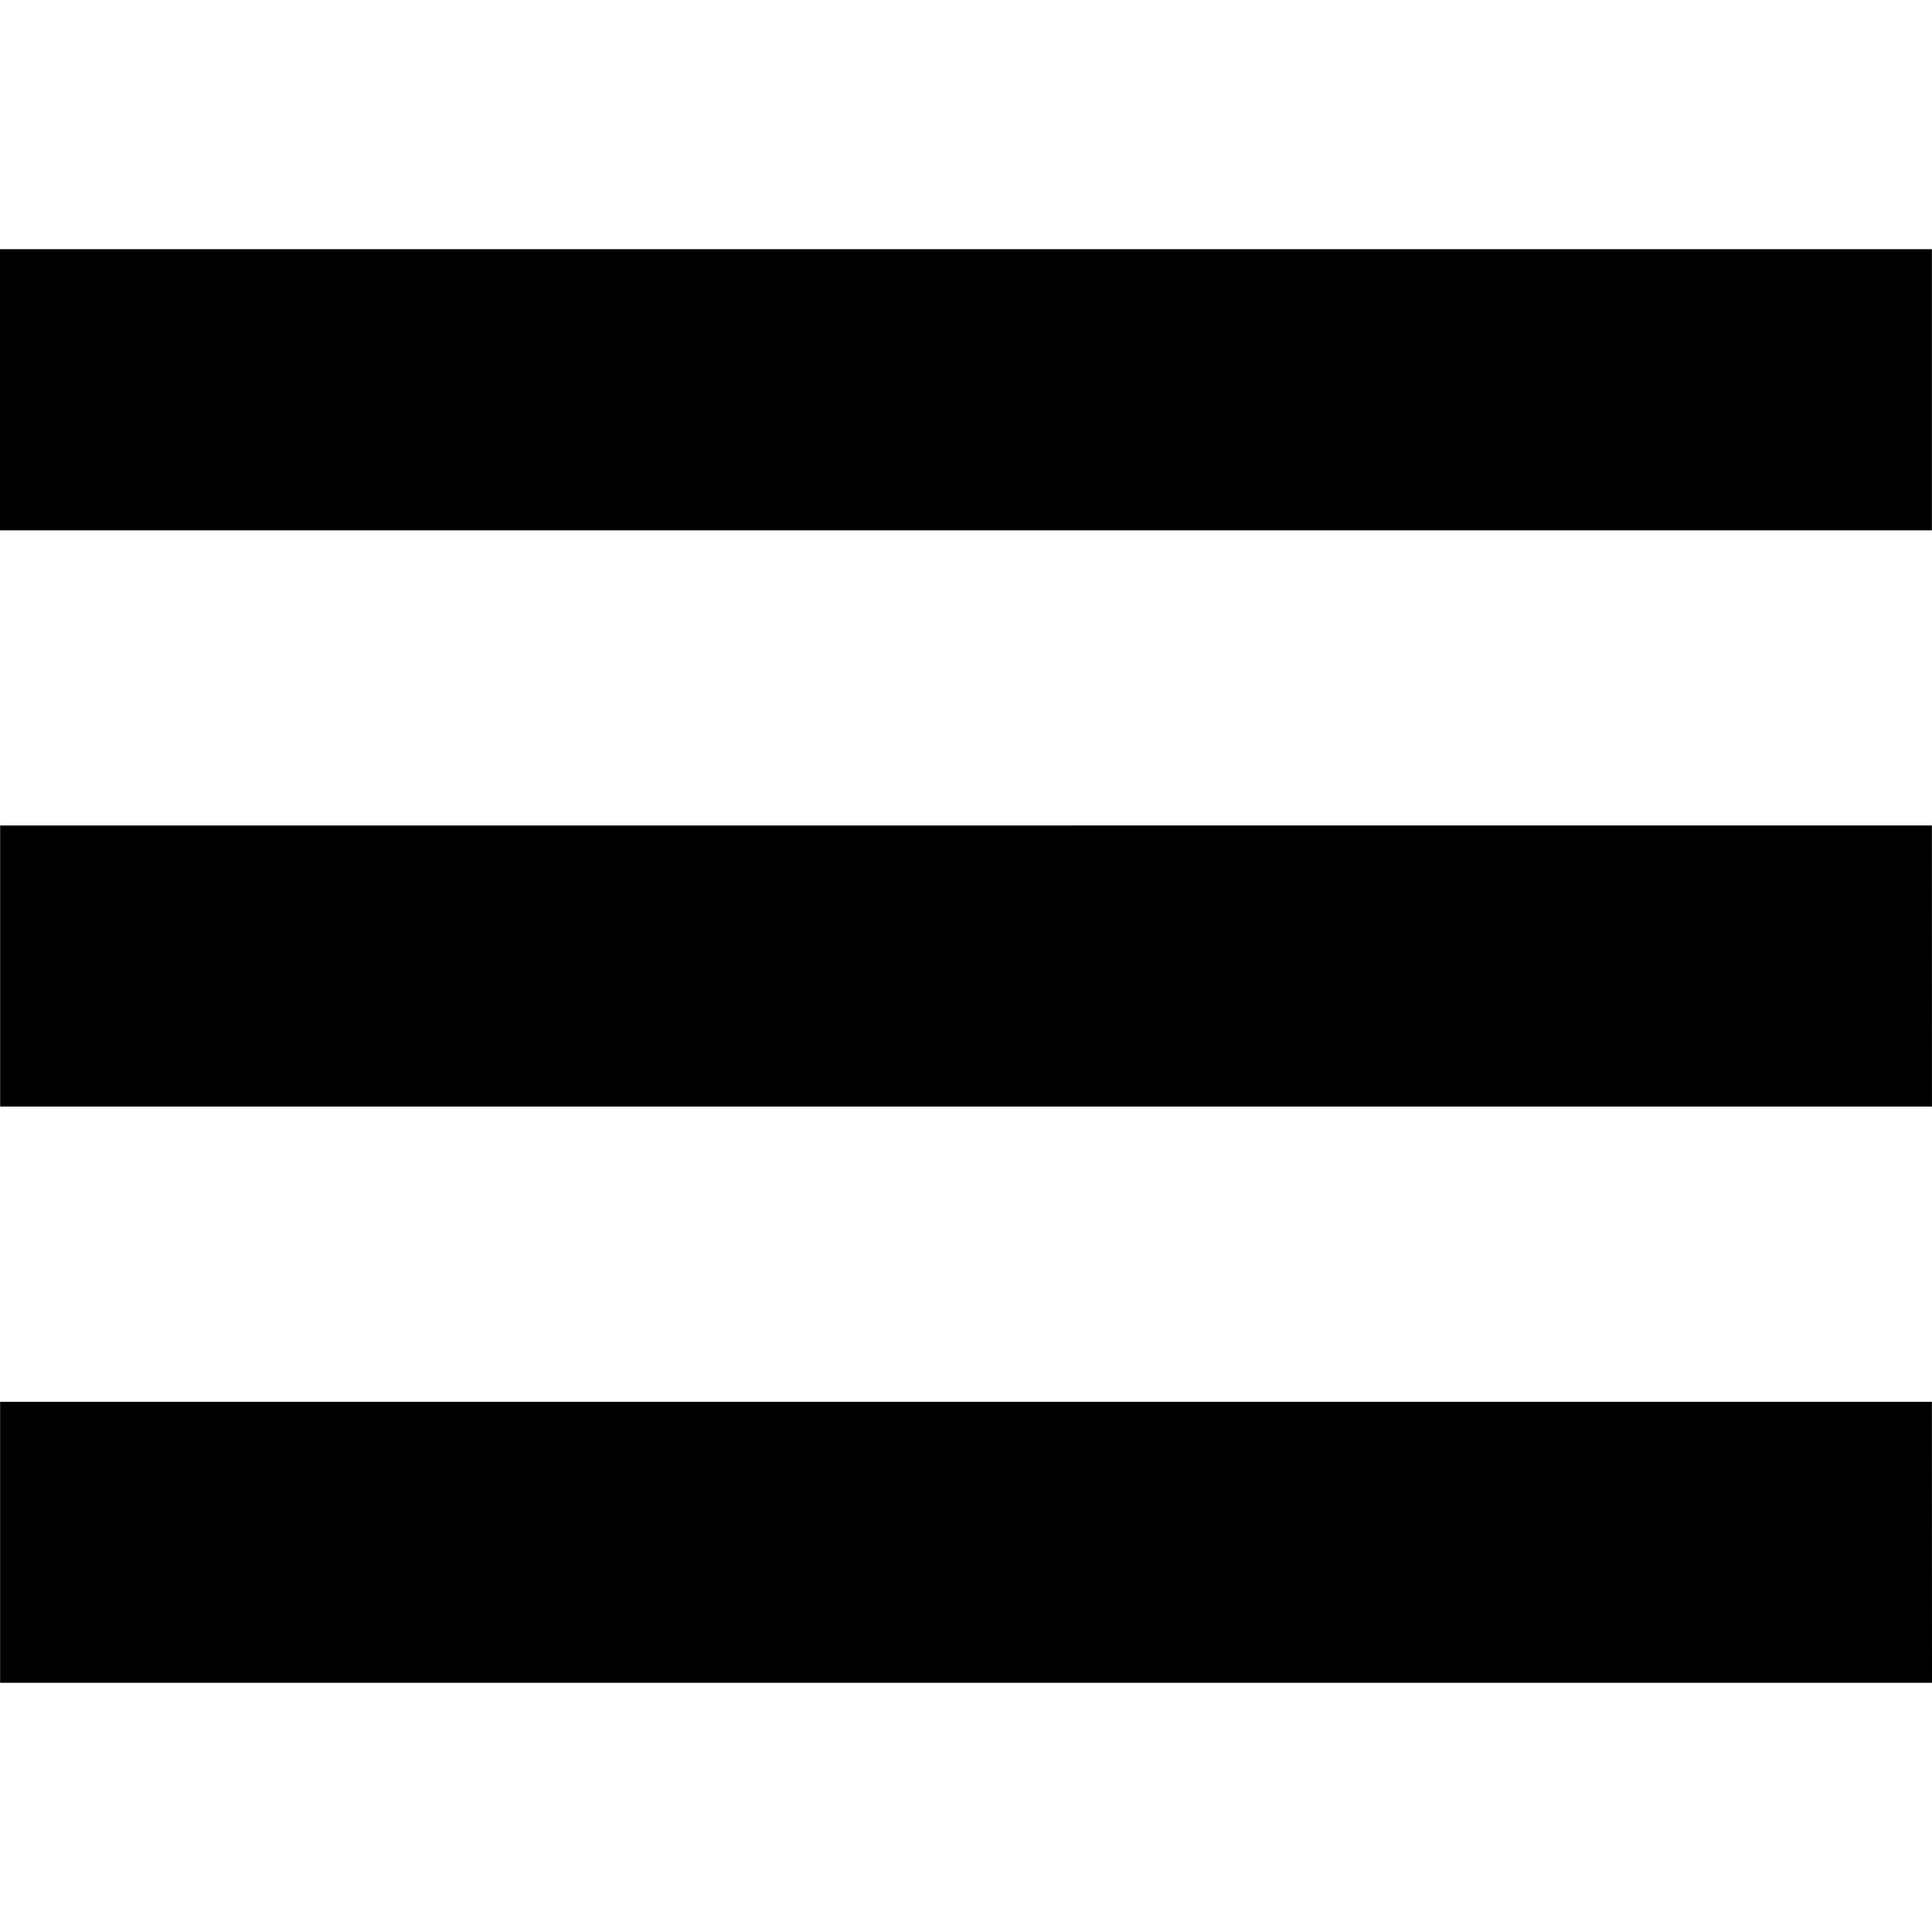
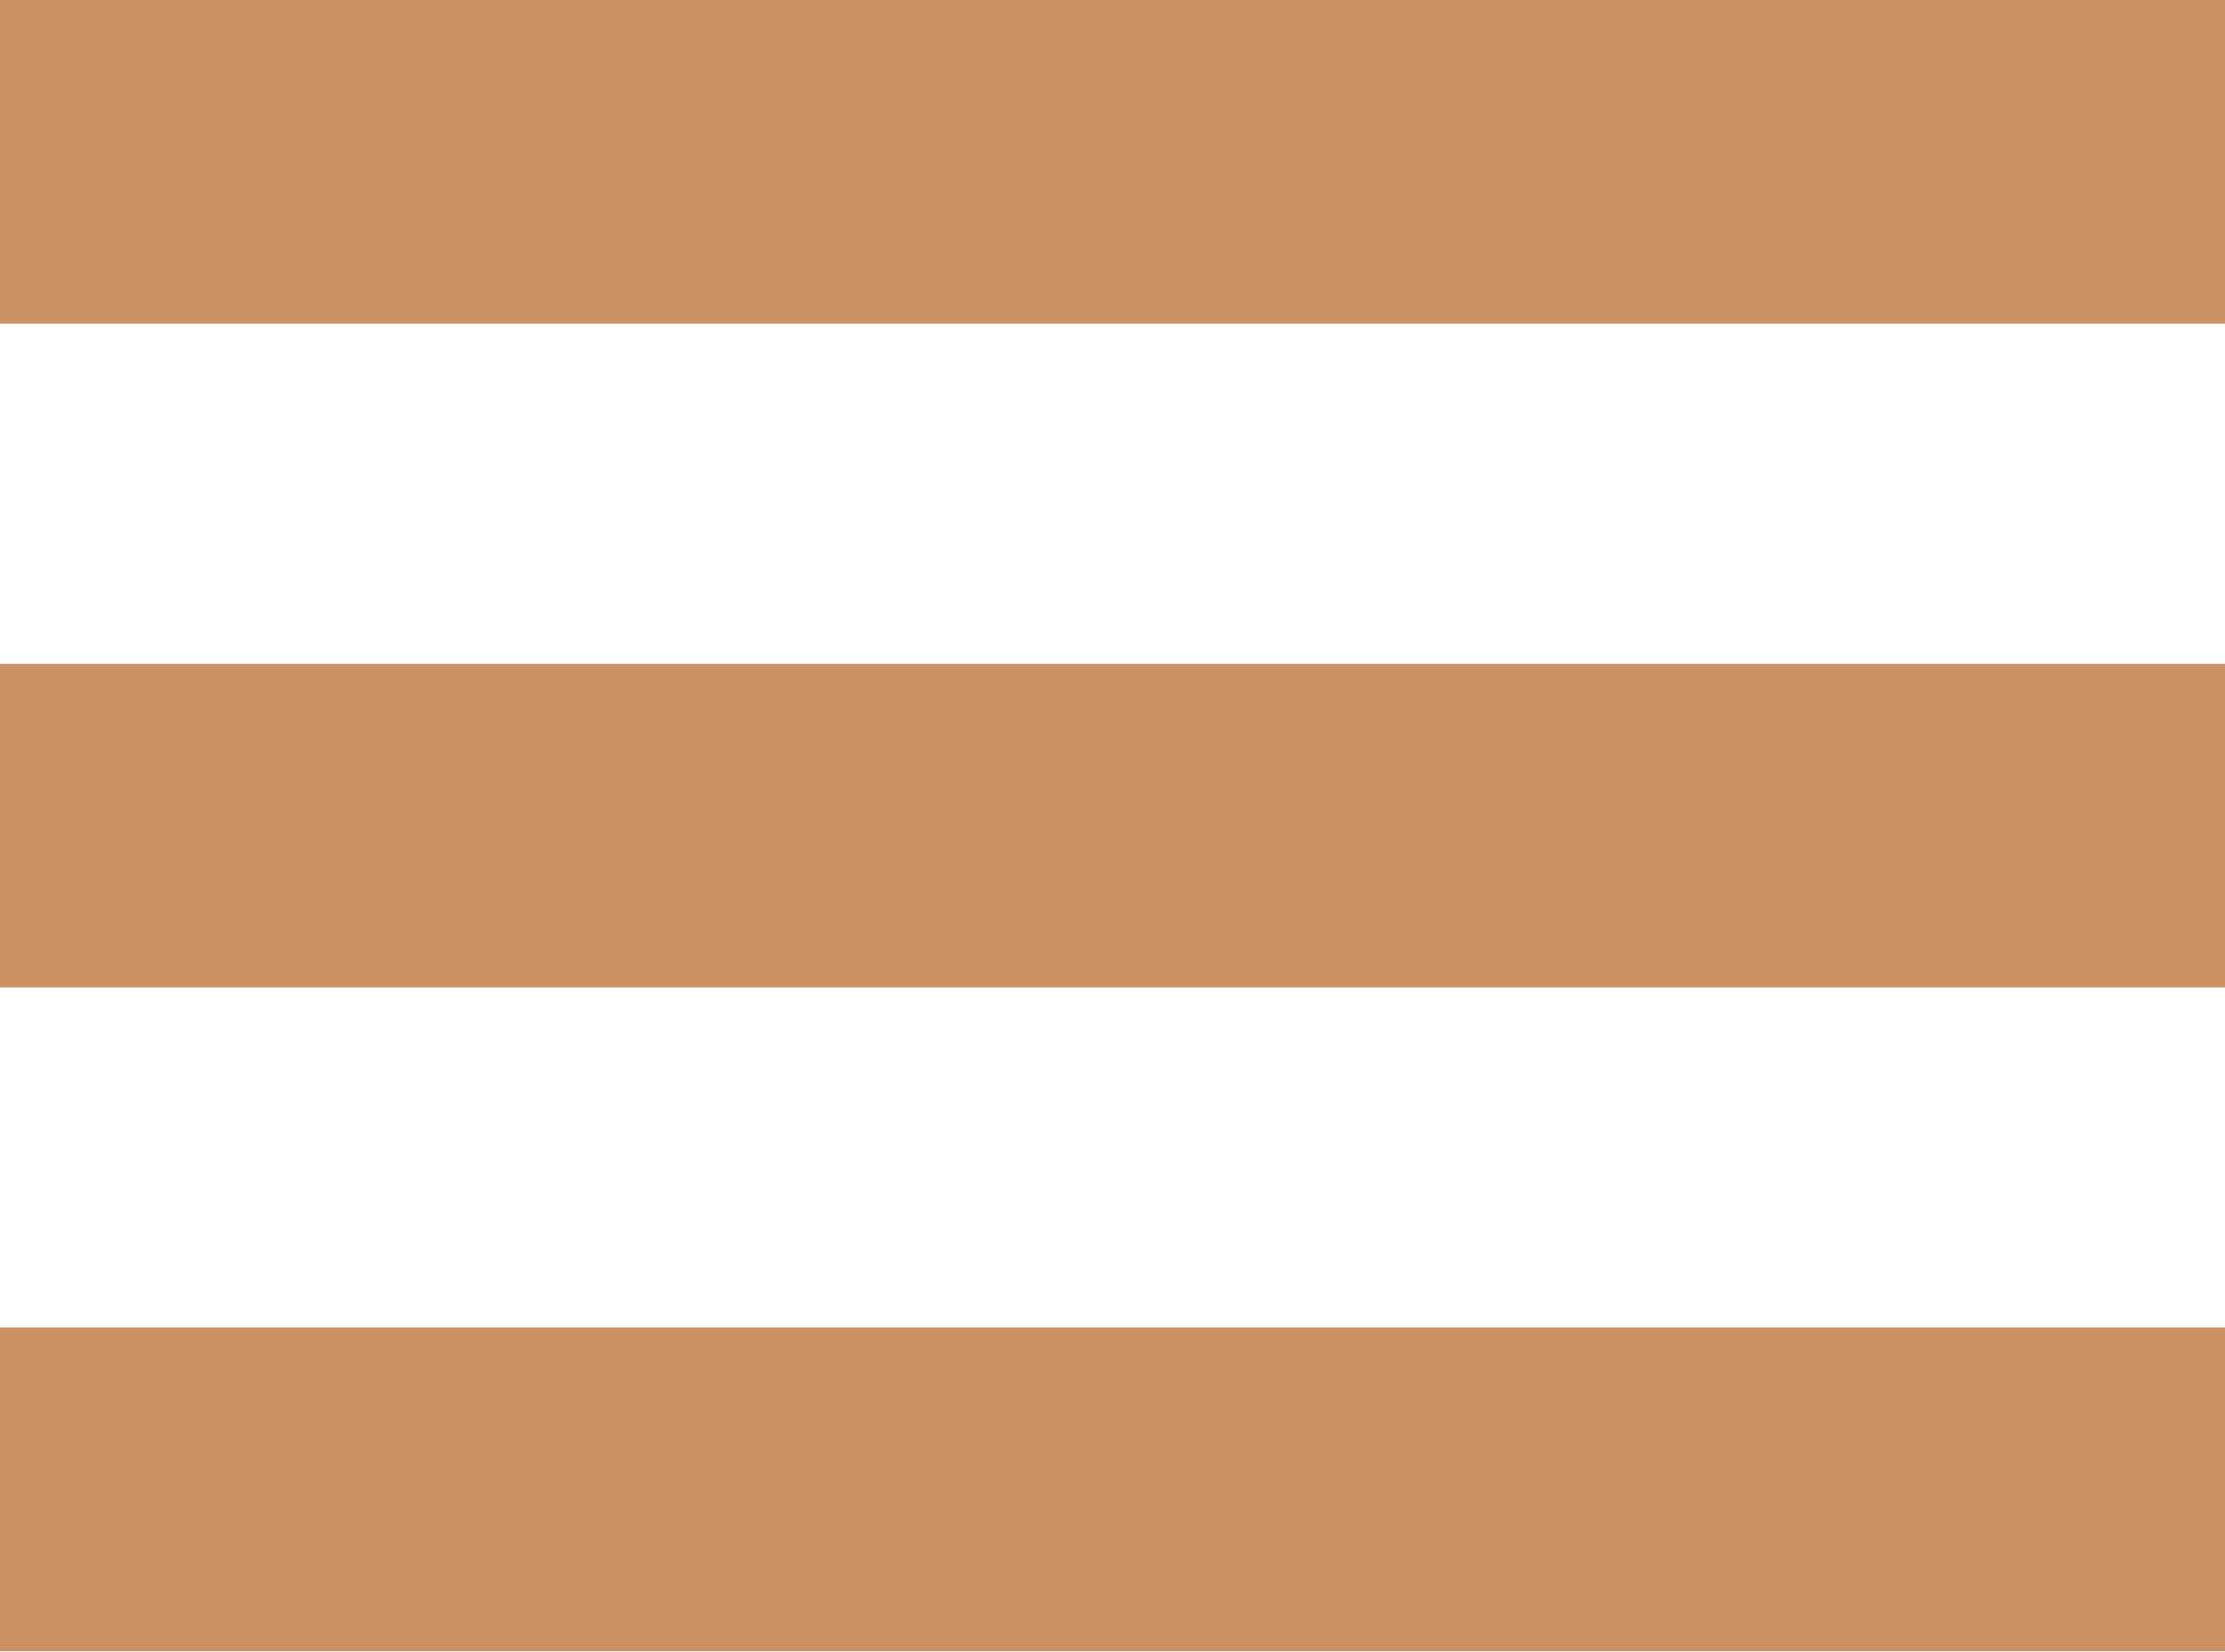
- <svg xmlns="http://www.w3.org/2000/svg" width="64" height="64" shape-rendering="geometricPrecision" text-rendering="geometricPrecision" image-rendering="optimizeQuality" fill-rule="evenodd" clip-rule="evenodd" viewBox="0 0 640 640">
-   <path d="M639.965 82.56c-129.734-.035-510.16 0-639.965 0v93.12h639.965V82.56zM.036 464.368h639.929L640 557.44c-213.31 0-426.655.012-639.965.012v-93.084zm.012-190.904c213.298 0 426.608-.024 639.917-.024l.023 93.12H.048v-93.096z" />
+ <svg xmlns="http://www.w3.org/2000/svg" viewBox="0 0 64 47.49">
+   <defs>
+     <style>.cls-1{fill:#cd9166;}</style>
+   </defs>
+   <g id="Layer_2" data-name="Layer 2">
+     <g id="Layer_1-2" data-name="Layer 1">
+       <path class="cls-1" d="M64,0H0V9.31H64ZM0,38.18H64v9.31H0V38.18ZM0,19.09H64V28.4H0Z" />
+     </g>
+   </g>
</svg>
